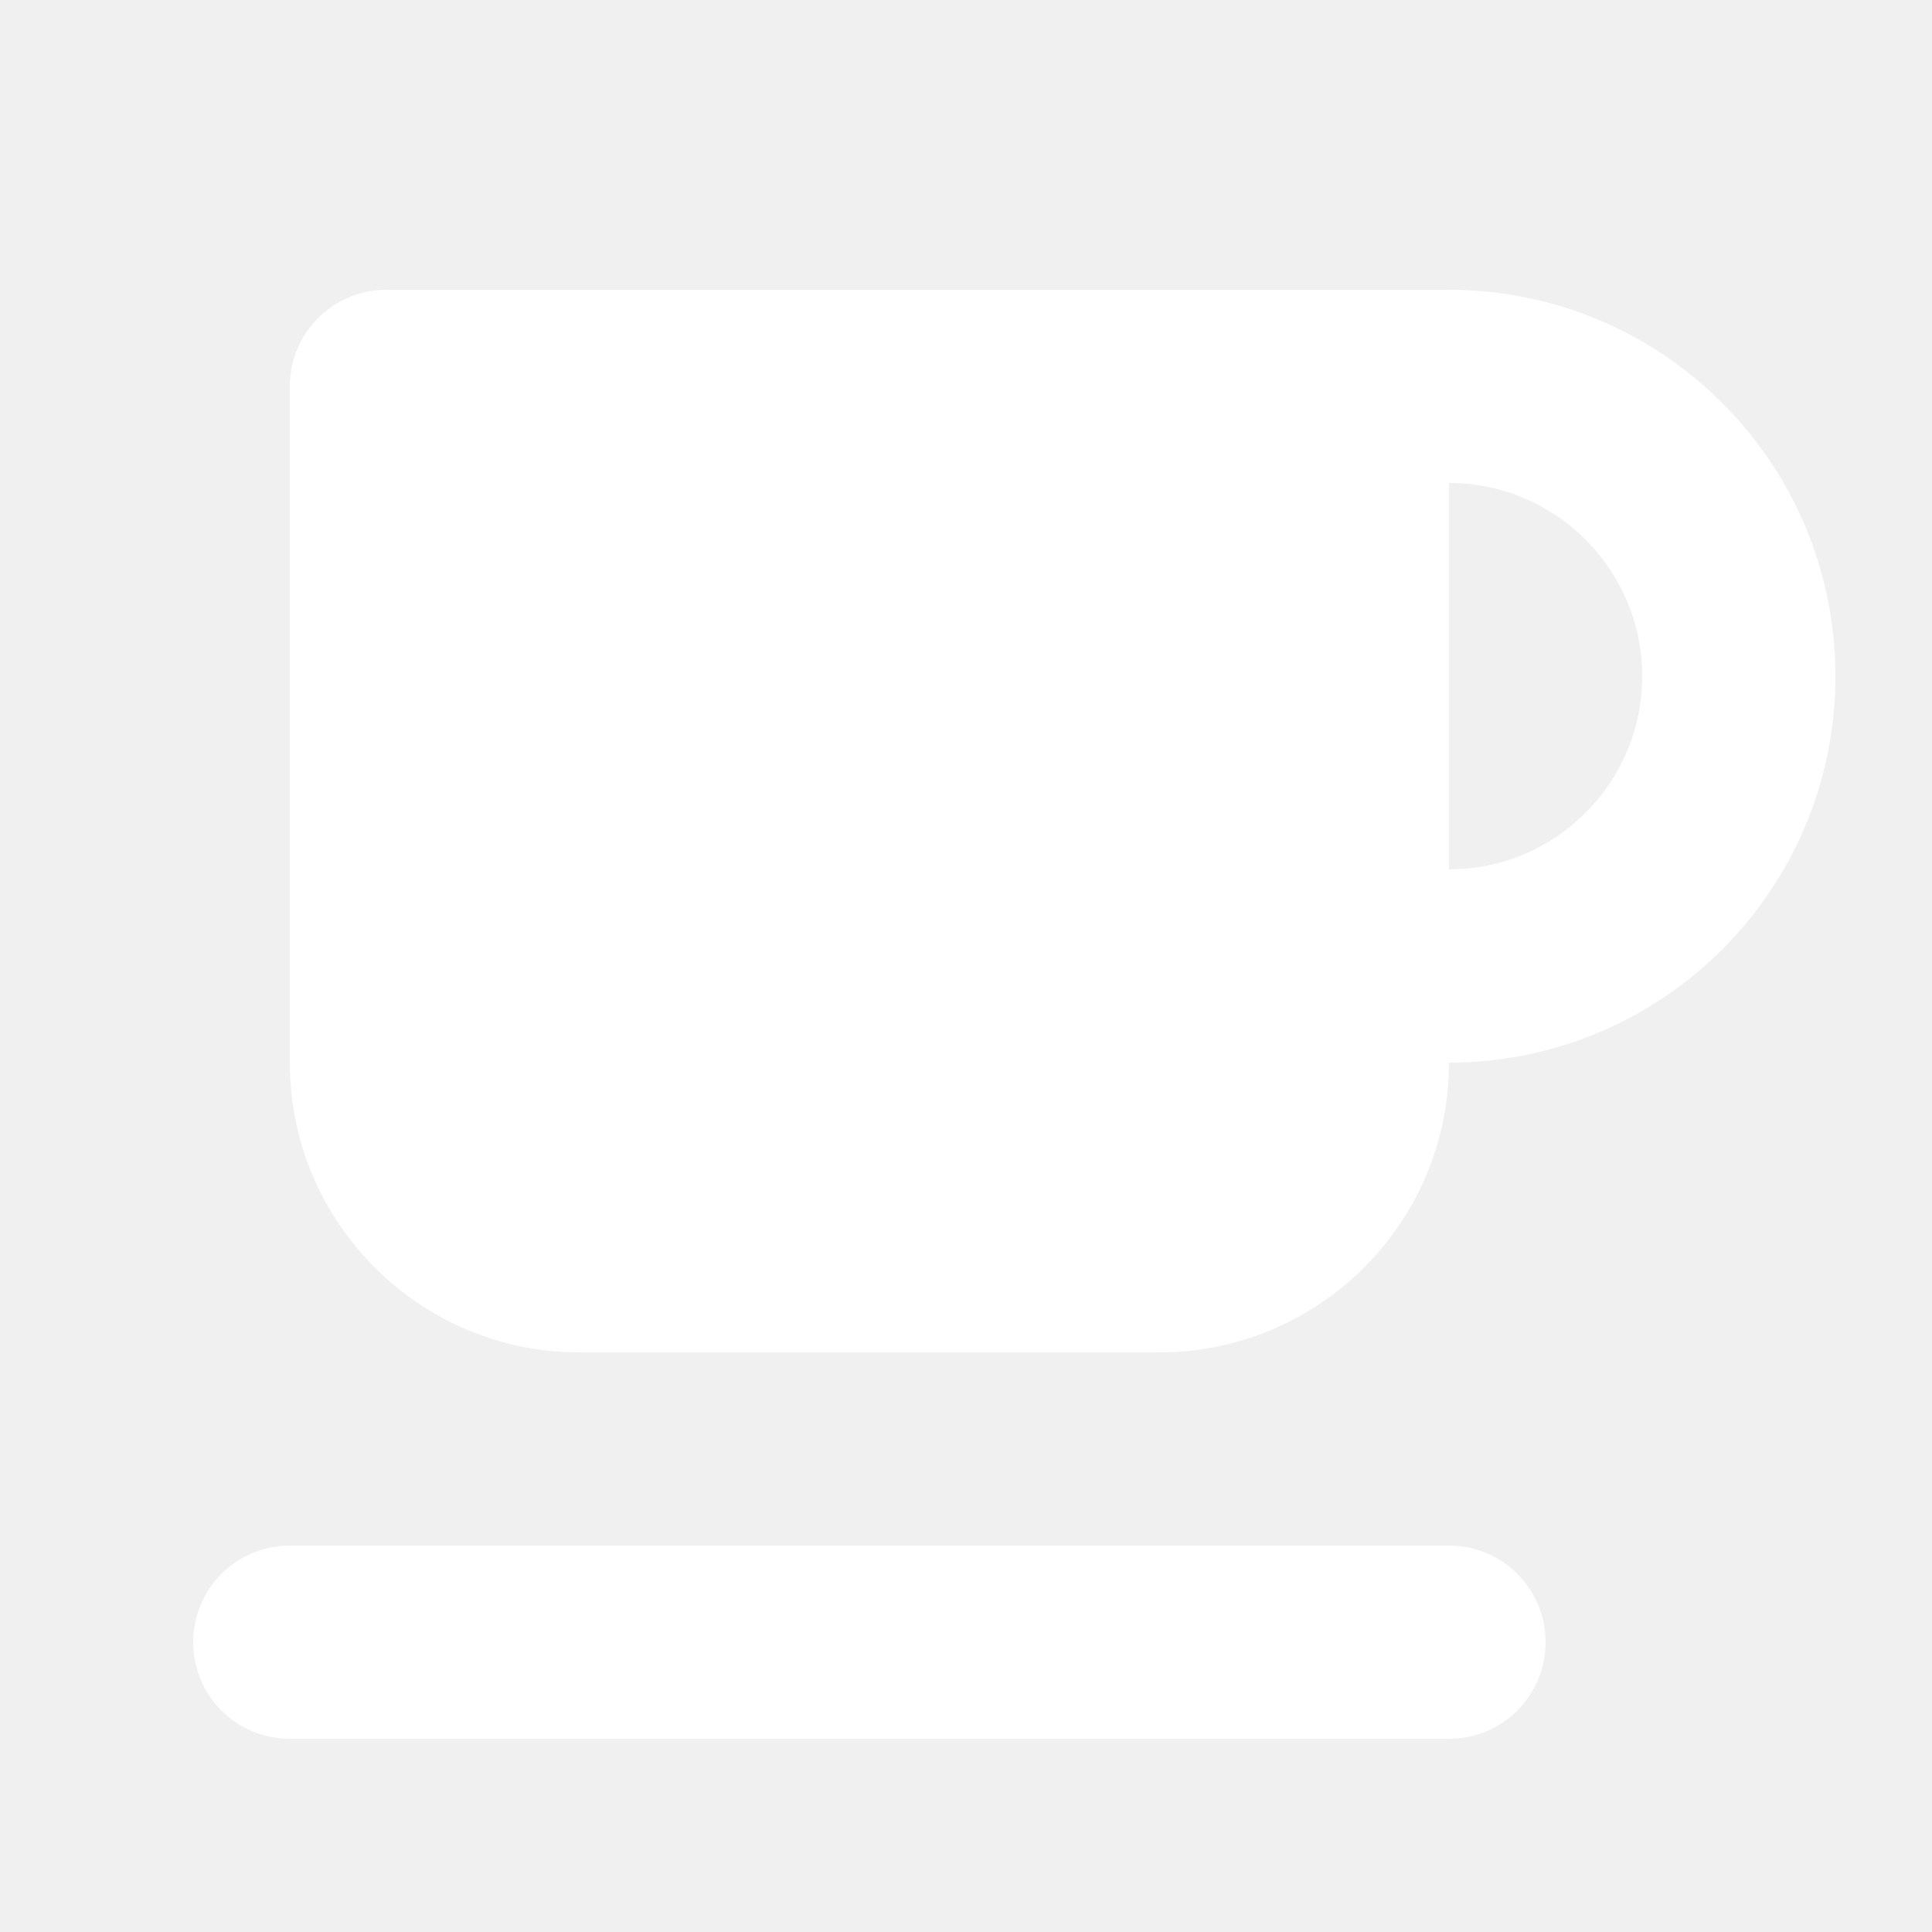
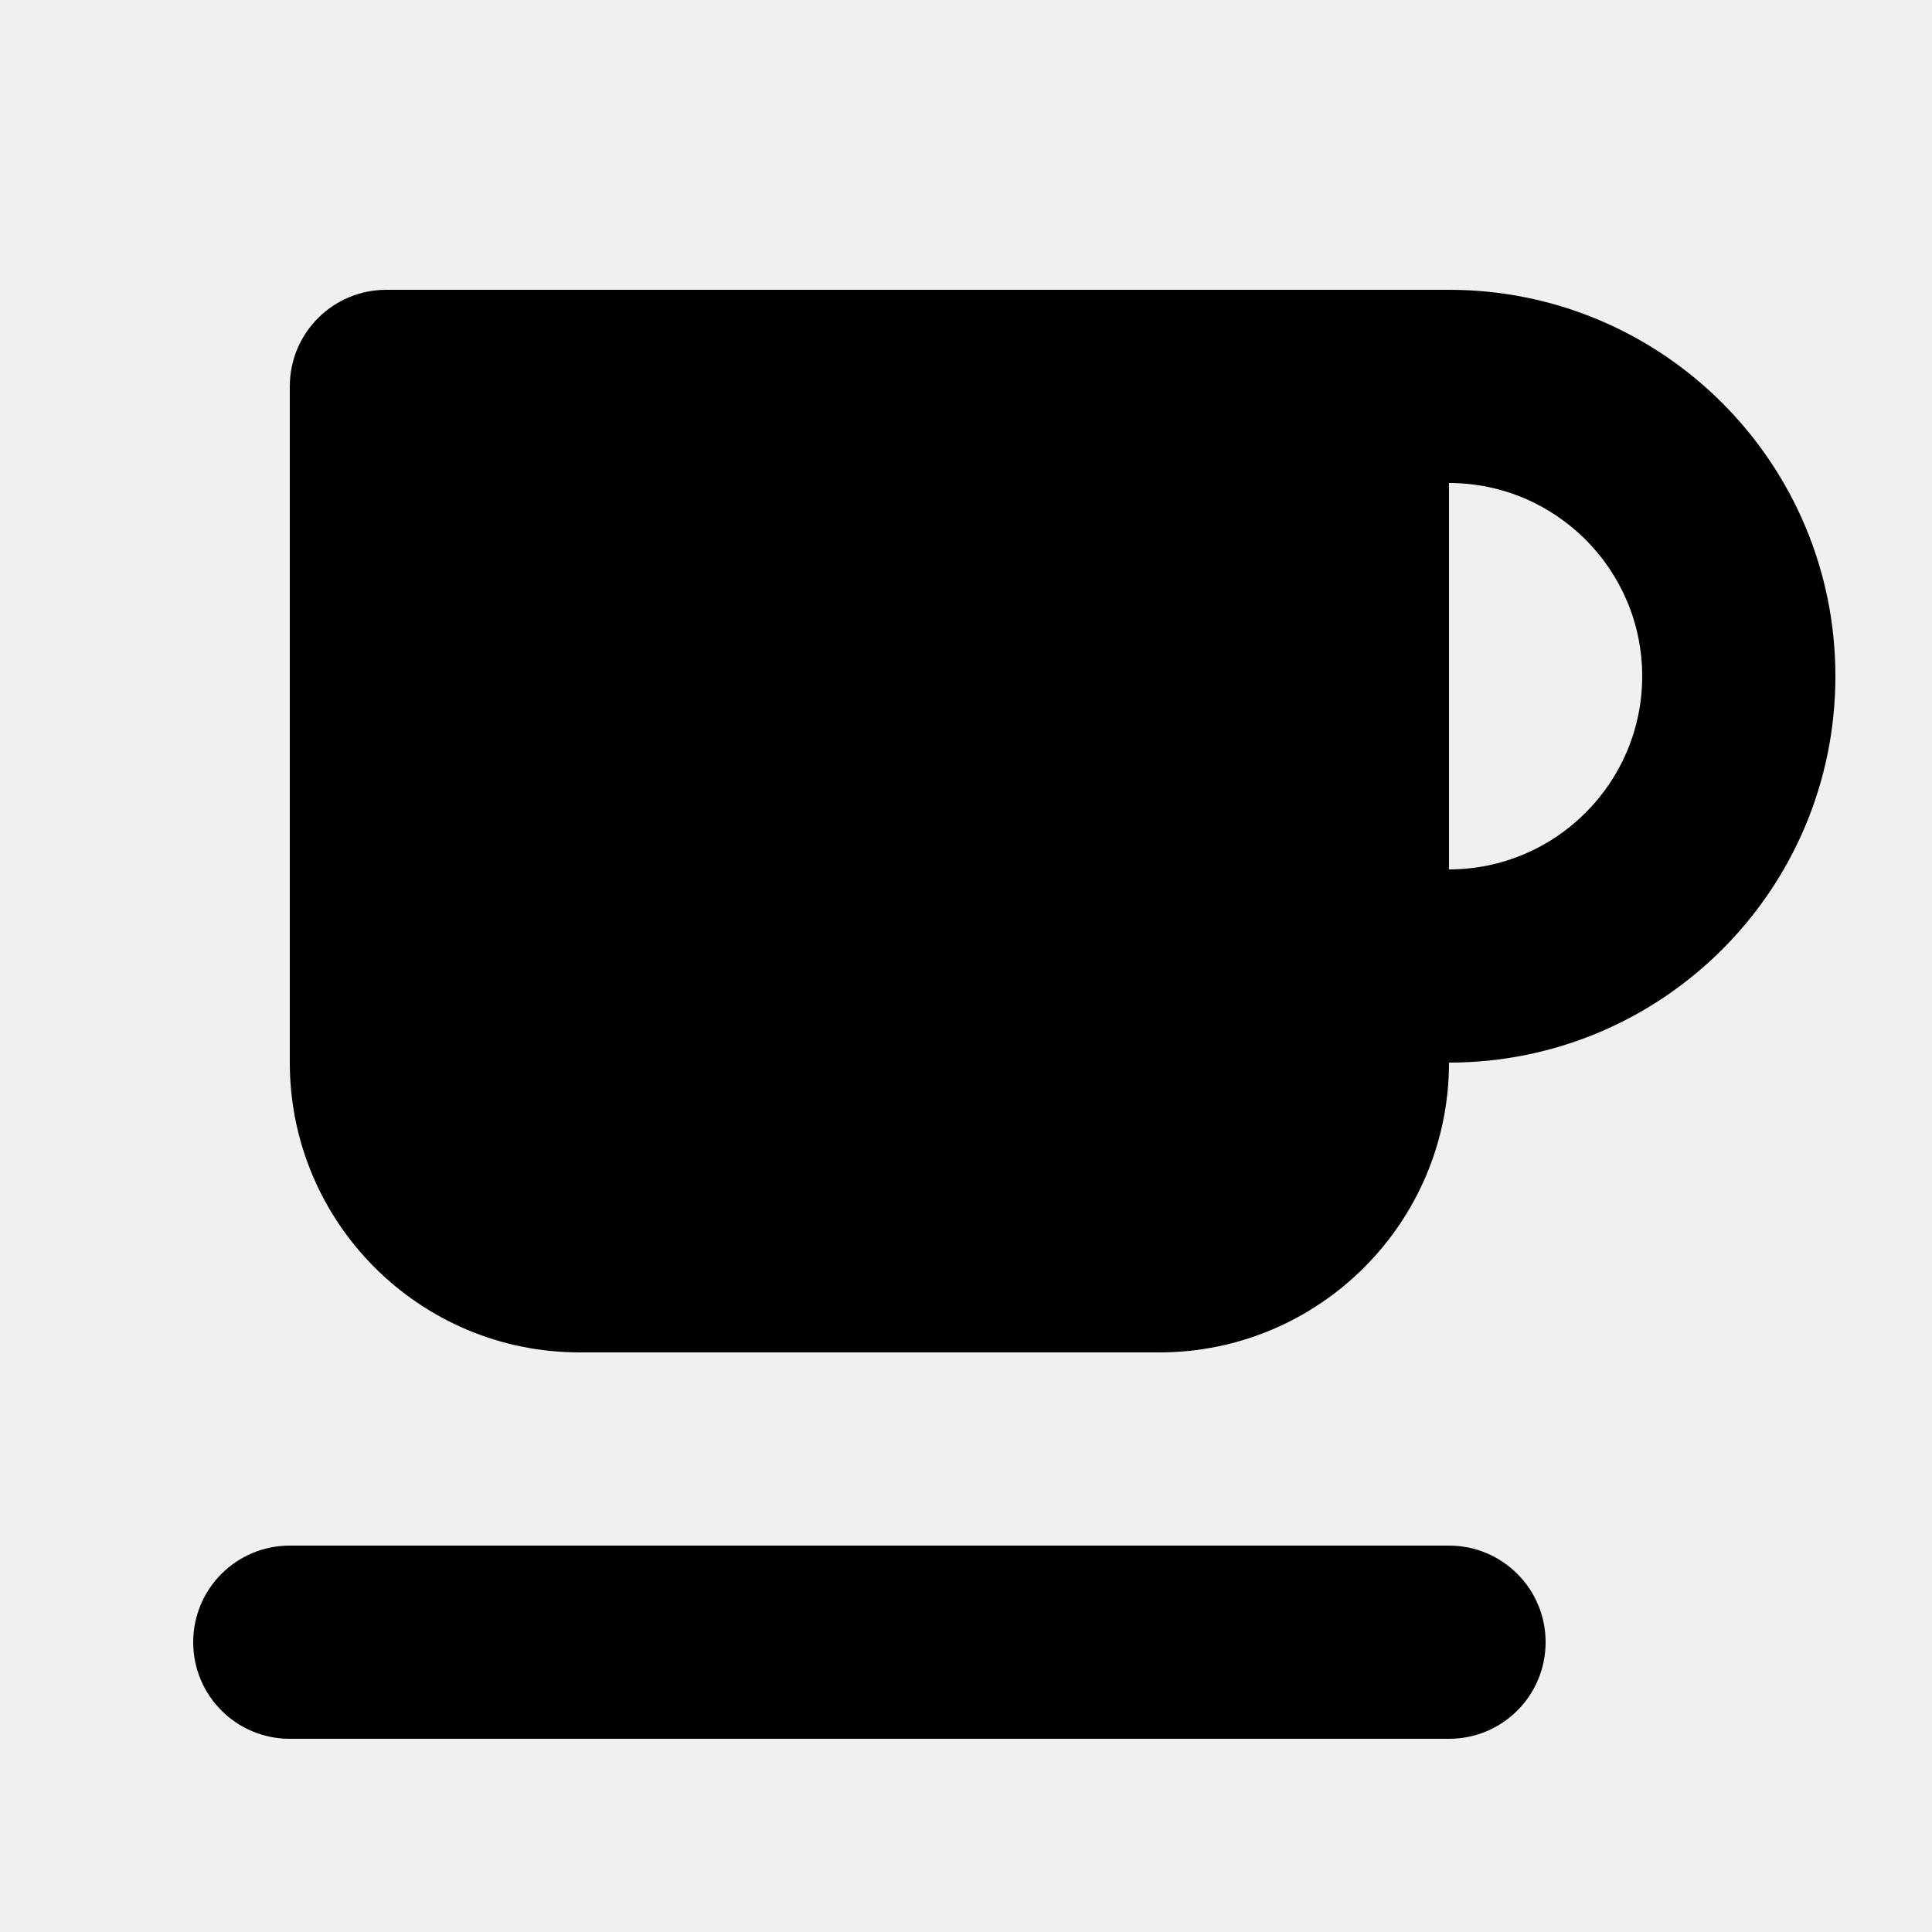
- <svg xmlns="http://www.w3.org/2000/svg" width="100%" height="100%" viewBox="0 0 640 640" version="1.1" xml:space="preserve" style="fill-rule:evenodd;clip-rule:evenodd;stroke-linejoin:round;stroke-miterlimit:2;">
-   <path d="M96,128c0,-17.7 14.3,-32 32,-32l352,0c70.7,0 128,57.3 128,128c0,70.7 -57.3,128 -128,128c0,53 -43,96 -96,96l-192,0c-53,0 -96,-43 -96,-96l0,-224Zm448,96c0,-35.3 -28.7,-64 -64,-64l0,128c35.3,0 64,-28.7 64,-64Zm-448,288l384,0c17.7,0 32,14.3 32,32c0,17.7 -14.3,32 -32,32l-384,0c-17.7,0 -32,-14.3 -32,-32c0,-17.7 14.3,-32 32,-32Z" style="fill:#fff;fill-rule:nonzero;" />
+ <svg xmlns="http://www.w3.org/2000/svg" viewBox="0 0 640 640">
+   <path d="M96 128C96 110.3 110.3 96 128 96L480 96C550.7 96 608 153.3 608 224C608 294.7 550.7 352 480 352C480 405 437 448 384 448L192 448C139 448 96 405 96 352L96 128zM544 224C544 188.7 515.3 160 480 160L480 288C515.3 288 544 259.3 544 224zM96 512L480 512C497.7 512 512 526.3 512 544C512 561.7 497.7 576 480 576L96 576C78.3 576 64 561.7 64 544C64 526.3 78.3 512 96 512z" />
</svg>
